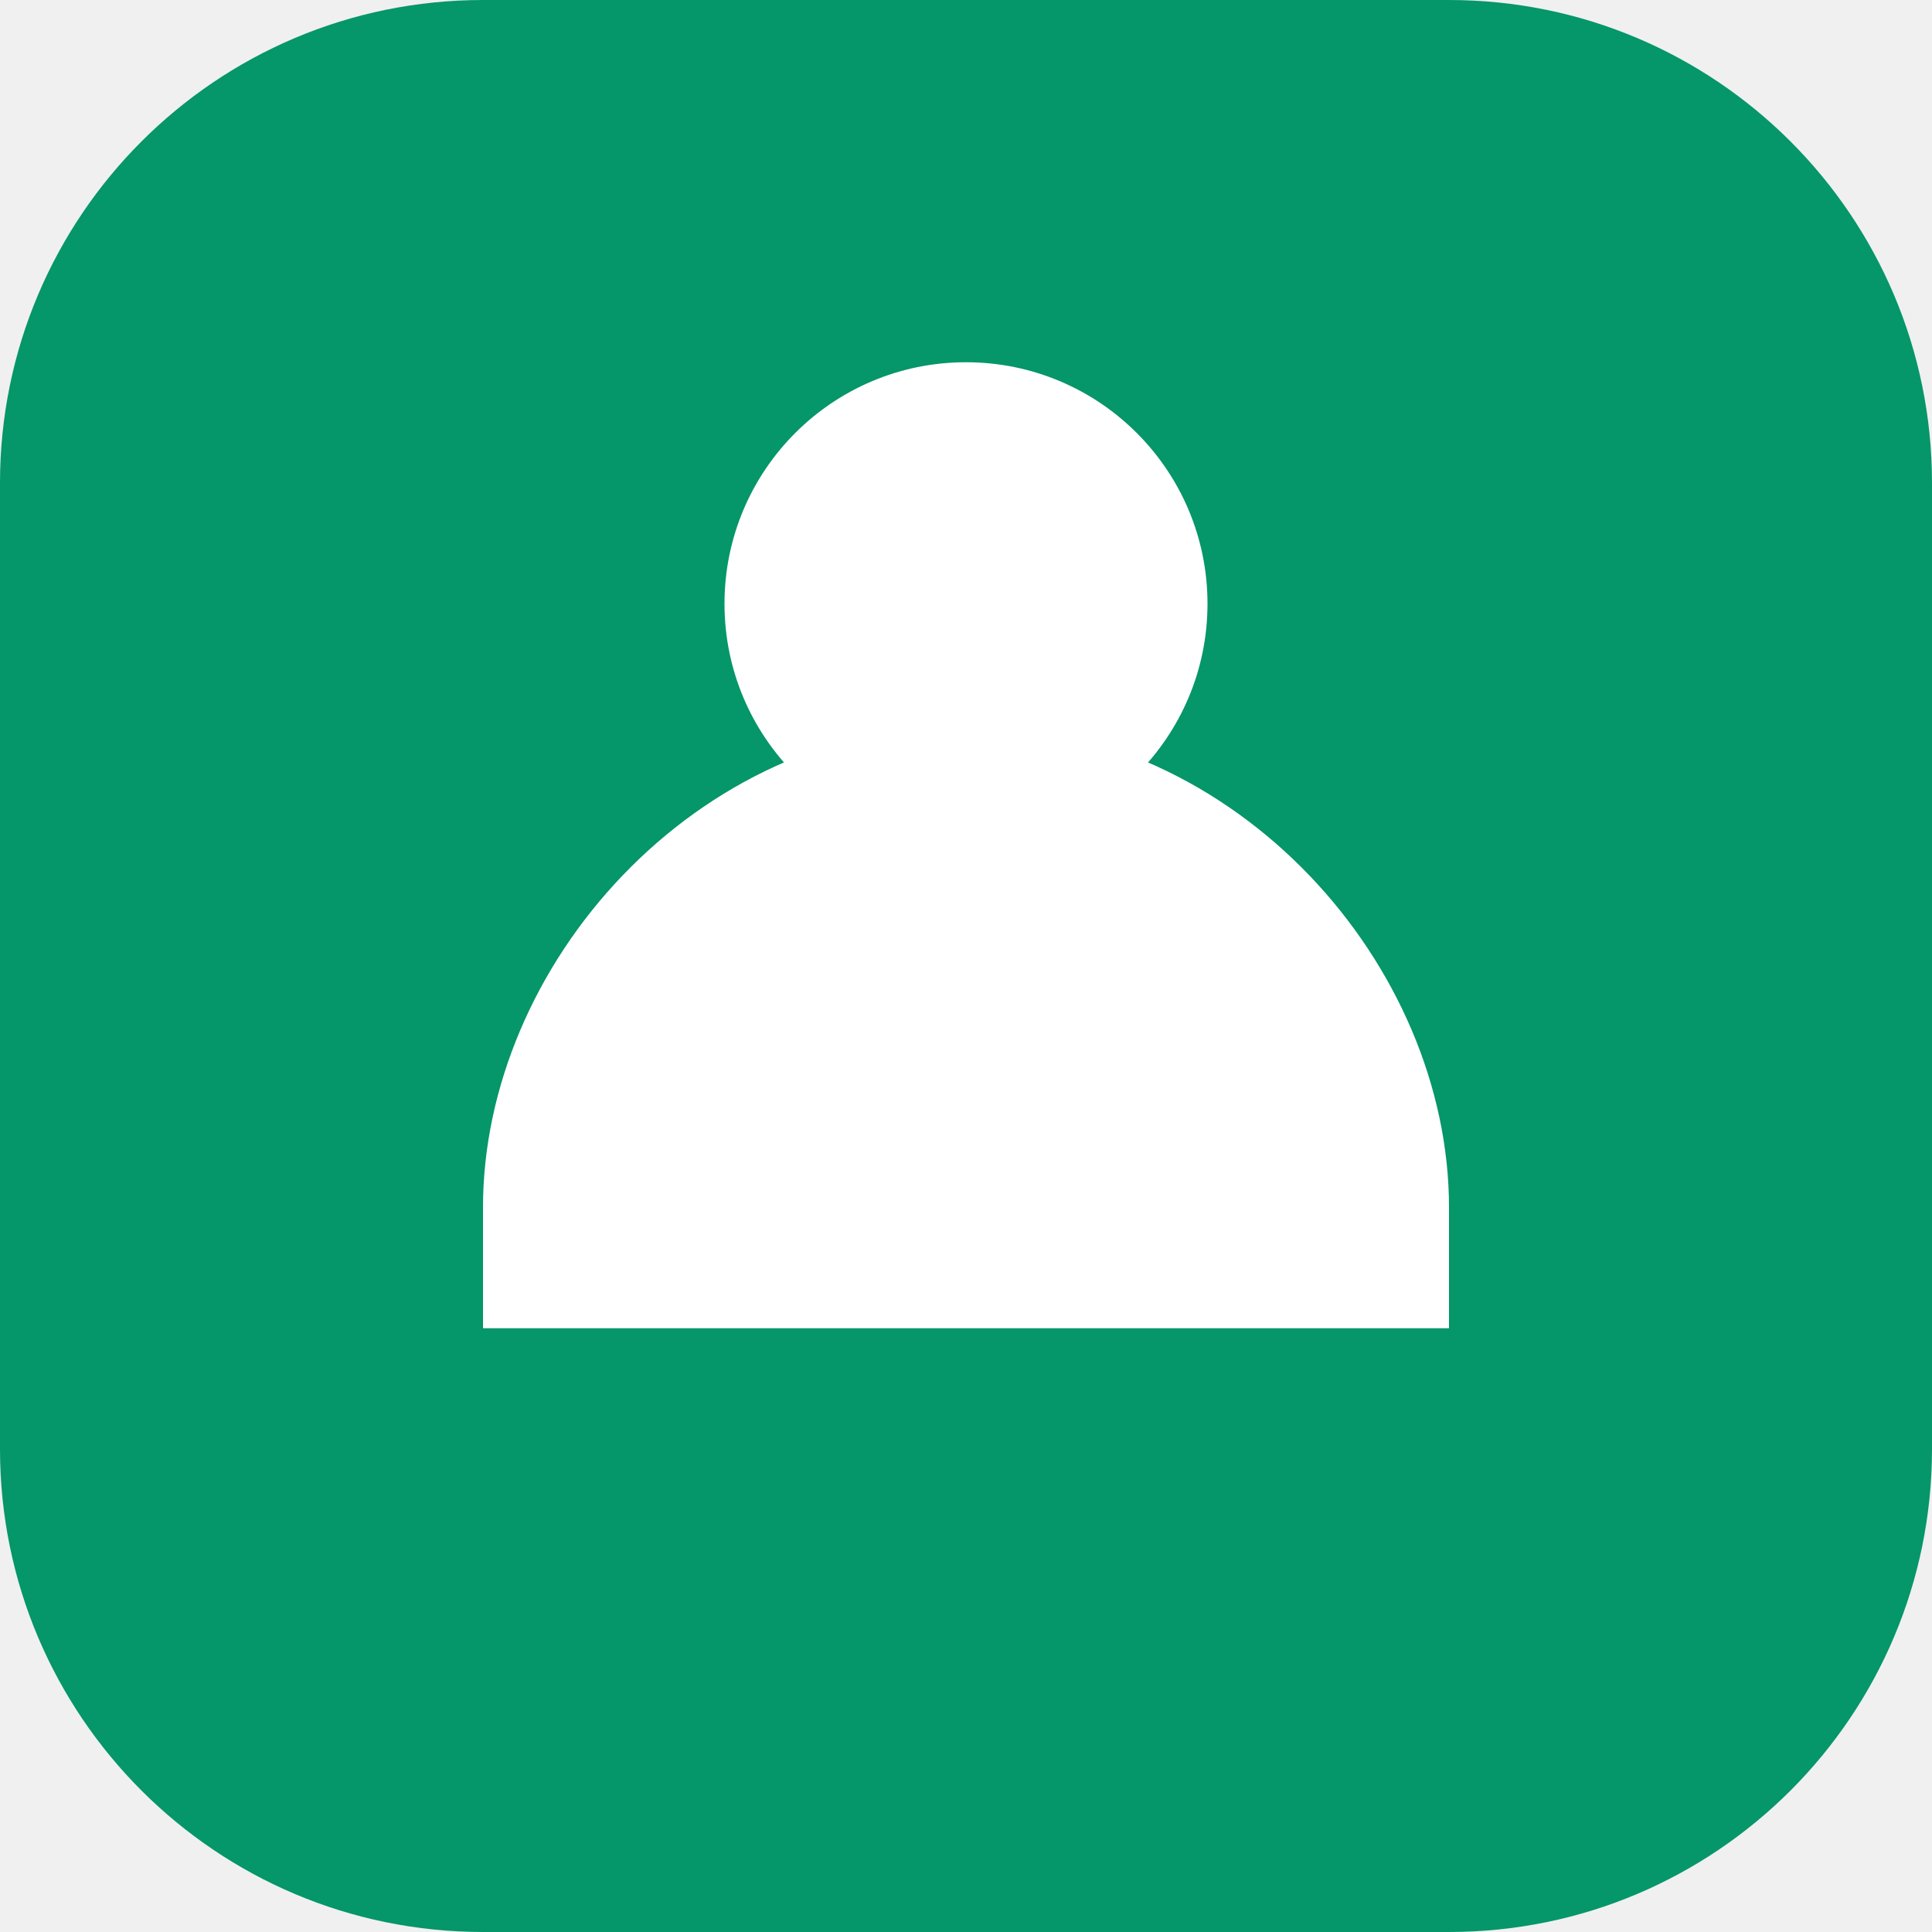
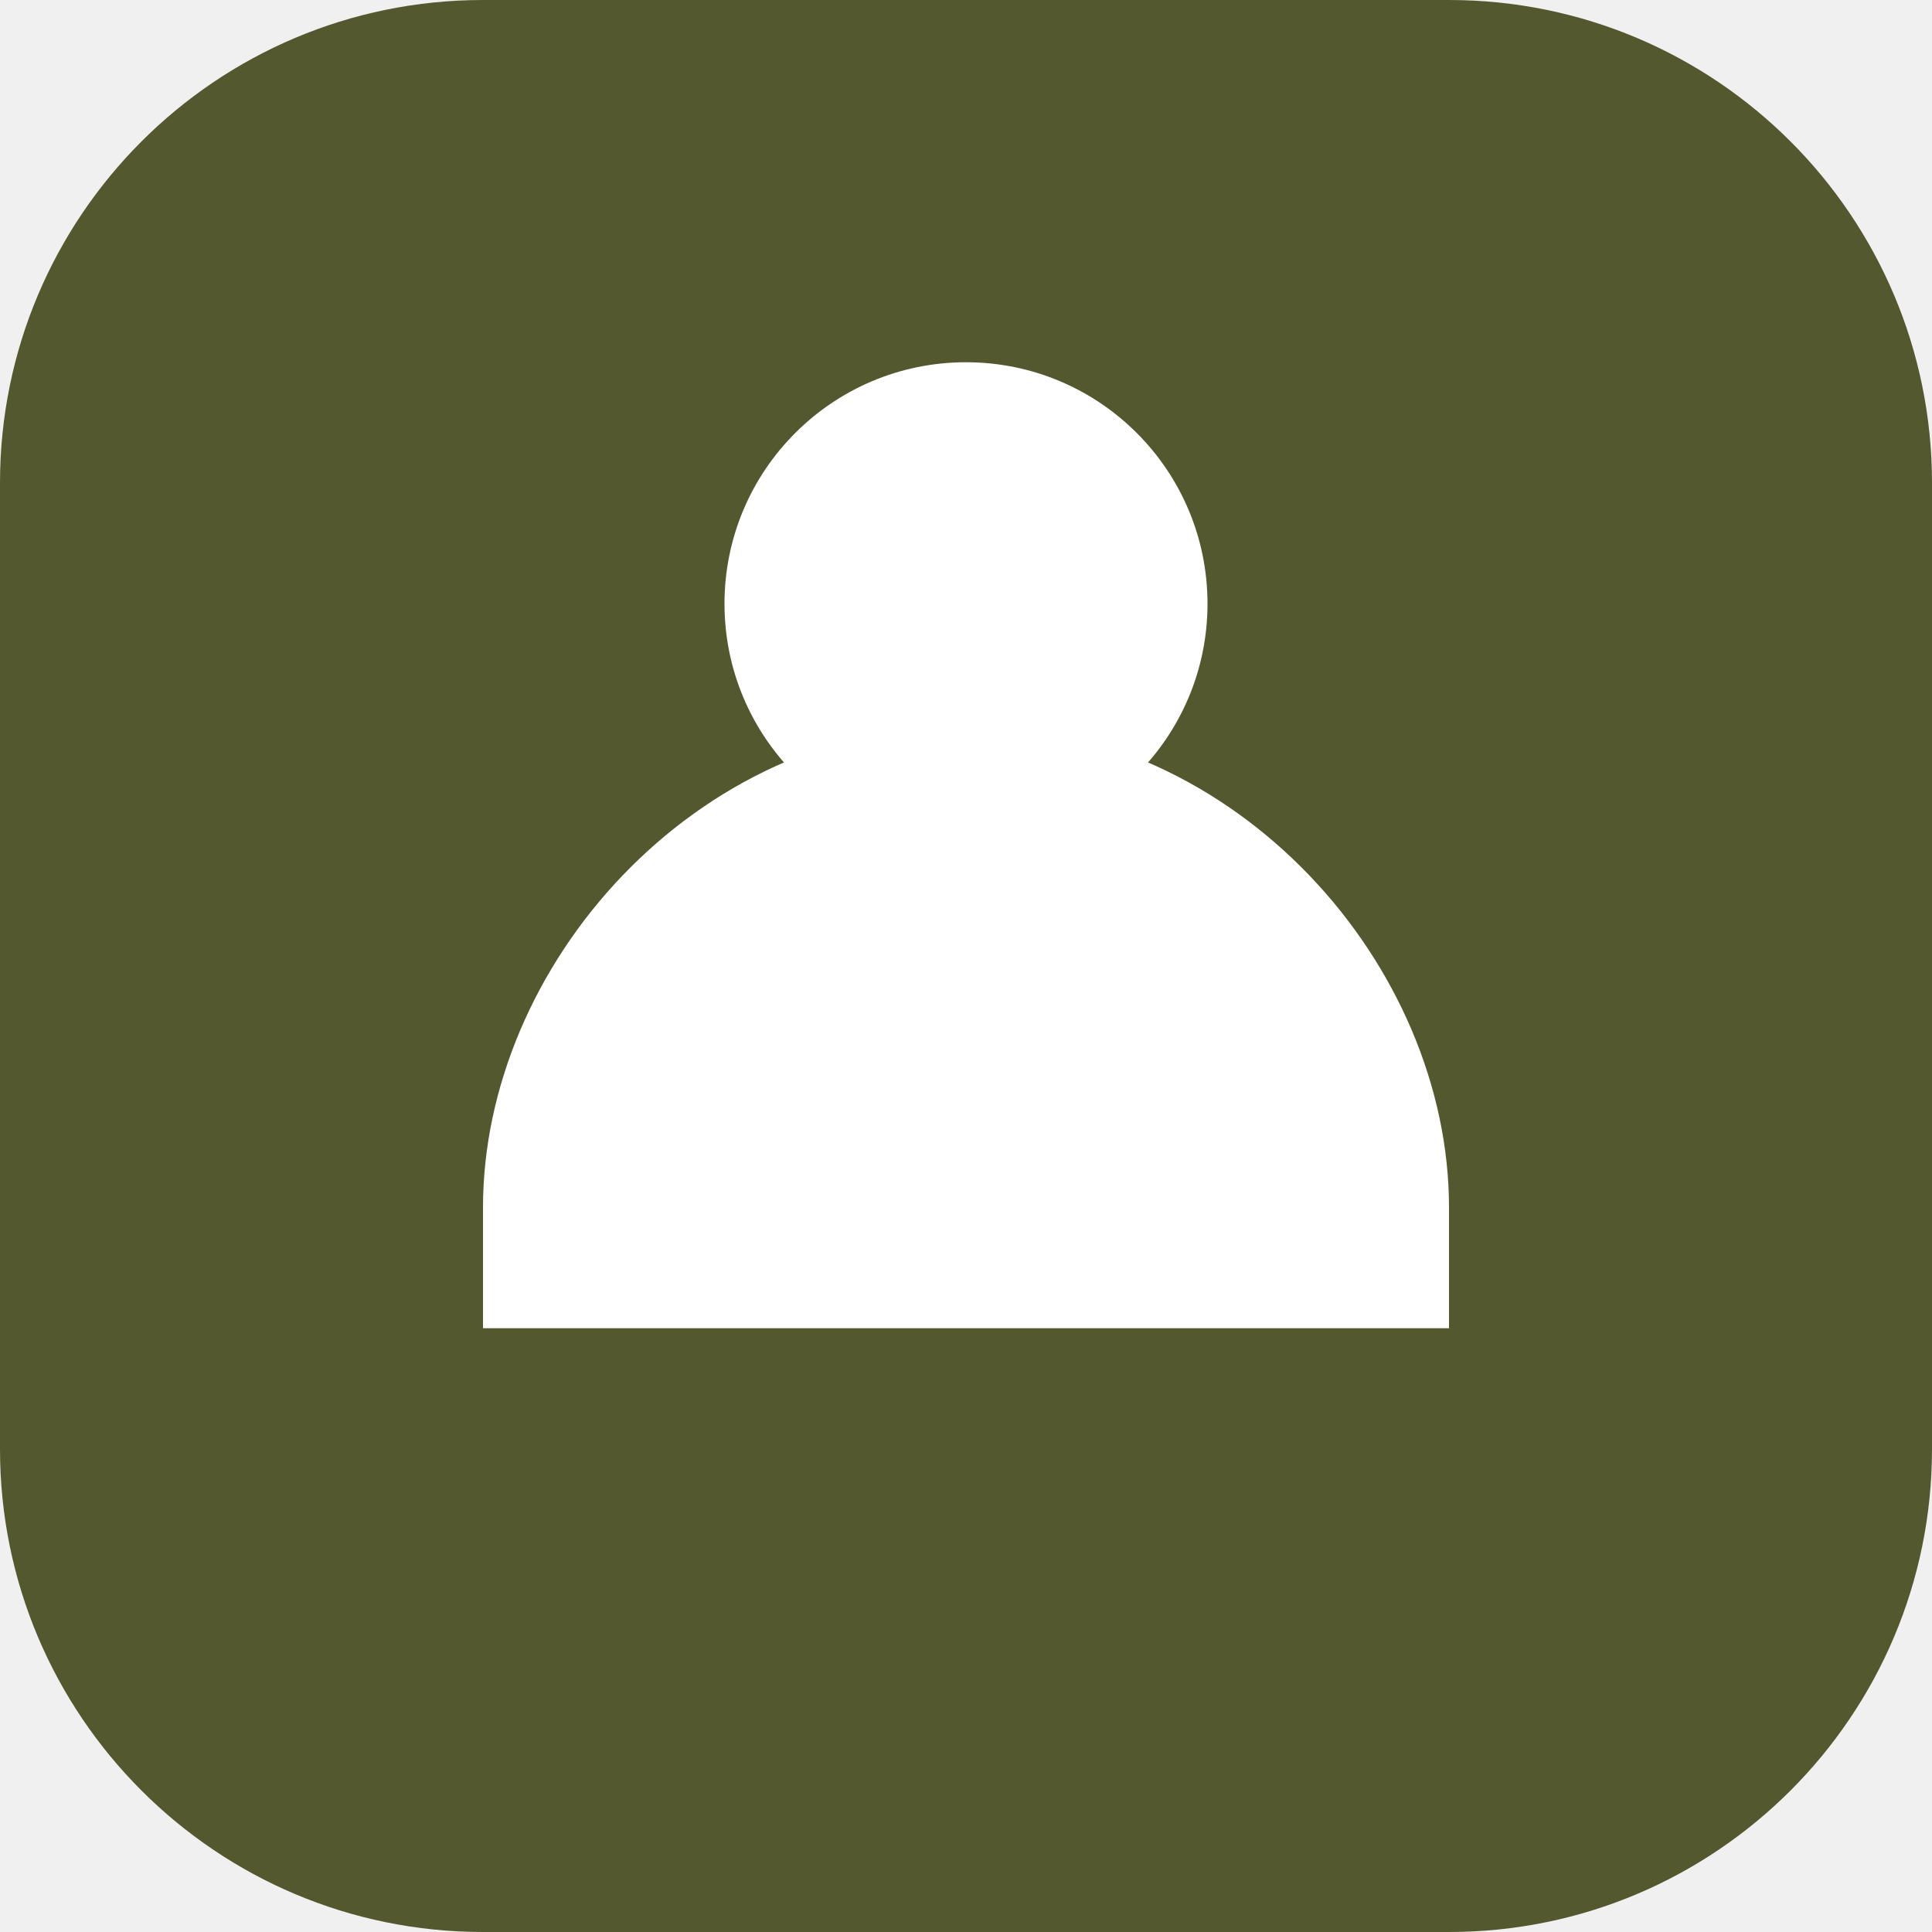
<svg xmlns="http://www.w3.org/2000/svg" viewBox="0 0 32 32" role="img" aria-label="Giovana Bordão Nutricionista">
-   <rect width="32" height="32" rx="8" fill="#059669" />
+   <rect width="32" height="32" rx="8" fill="#54582F" />
  <path fill="#fff" d="M8 20c0-4 3.5-8 8-8s8 4 8 8v2H8v-2zm4-10a4 4 0 1 1 8 0 4 4 0 0 1-8 0z" />
</svg>
